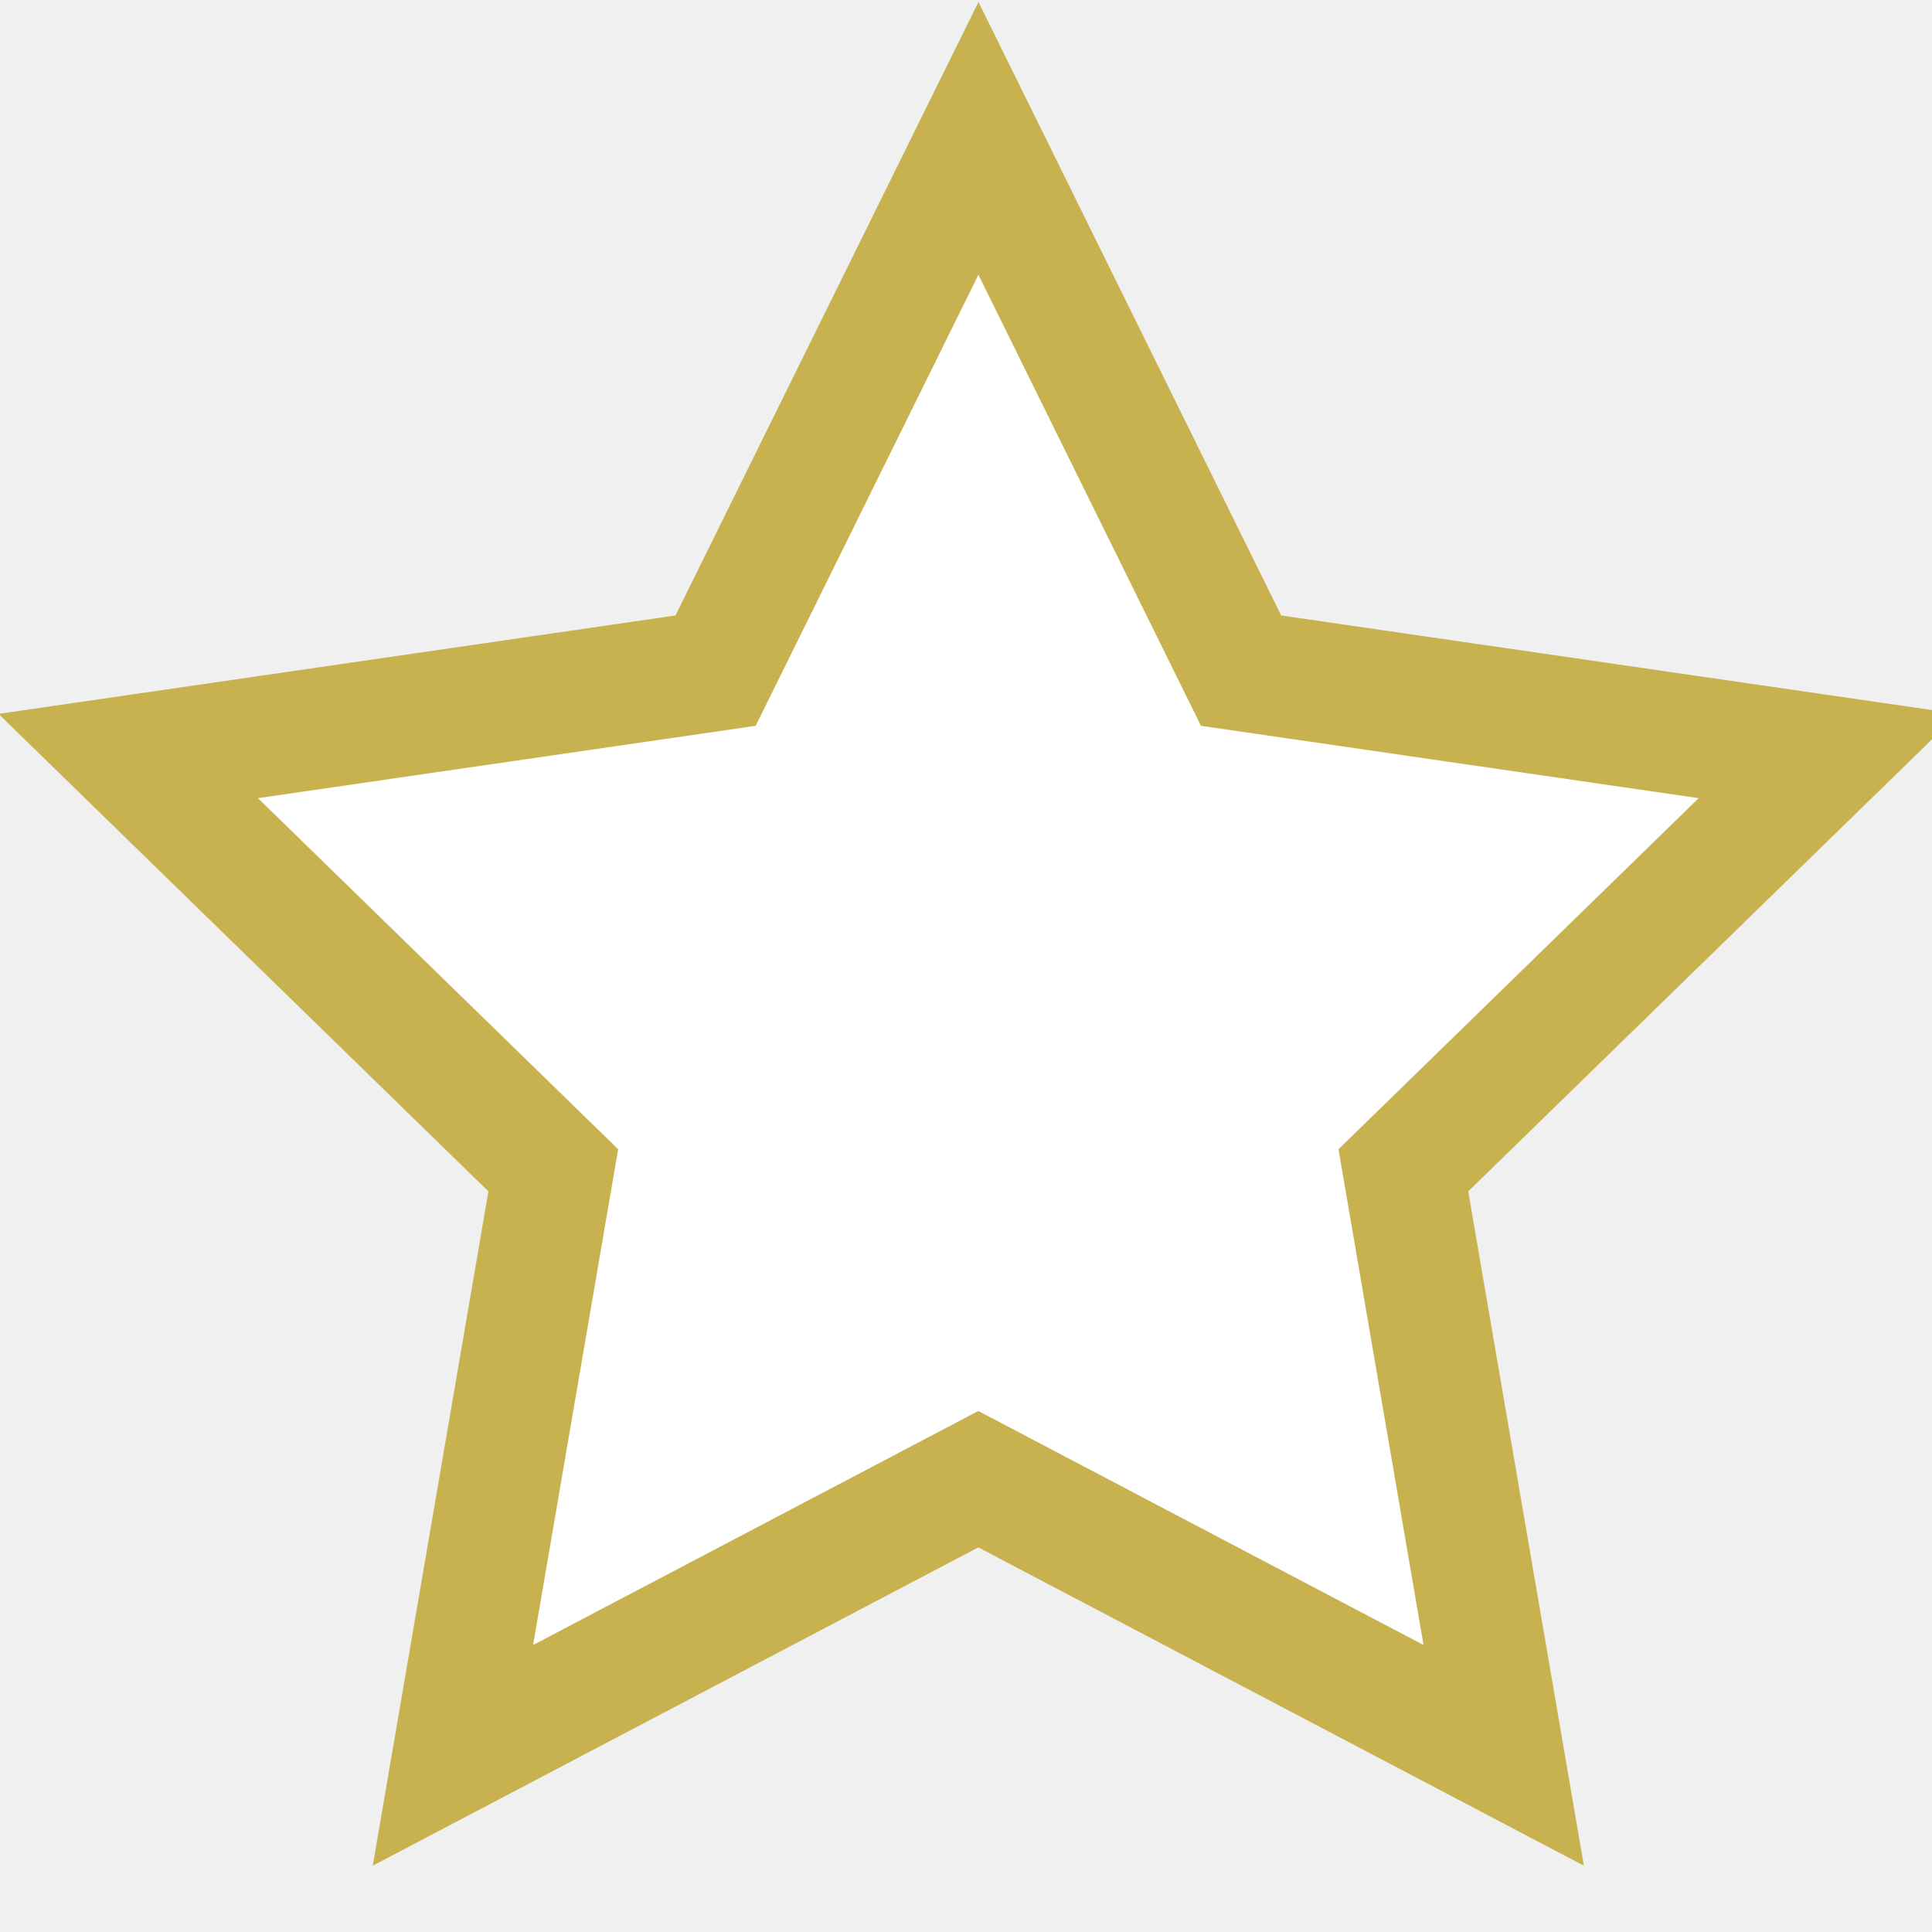
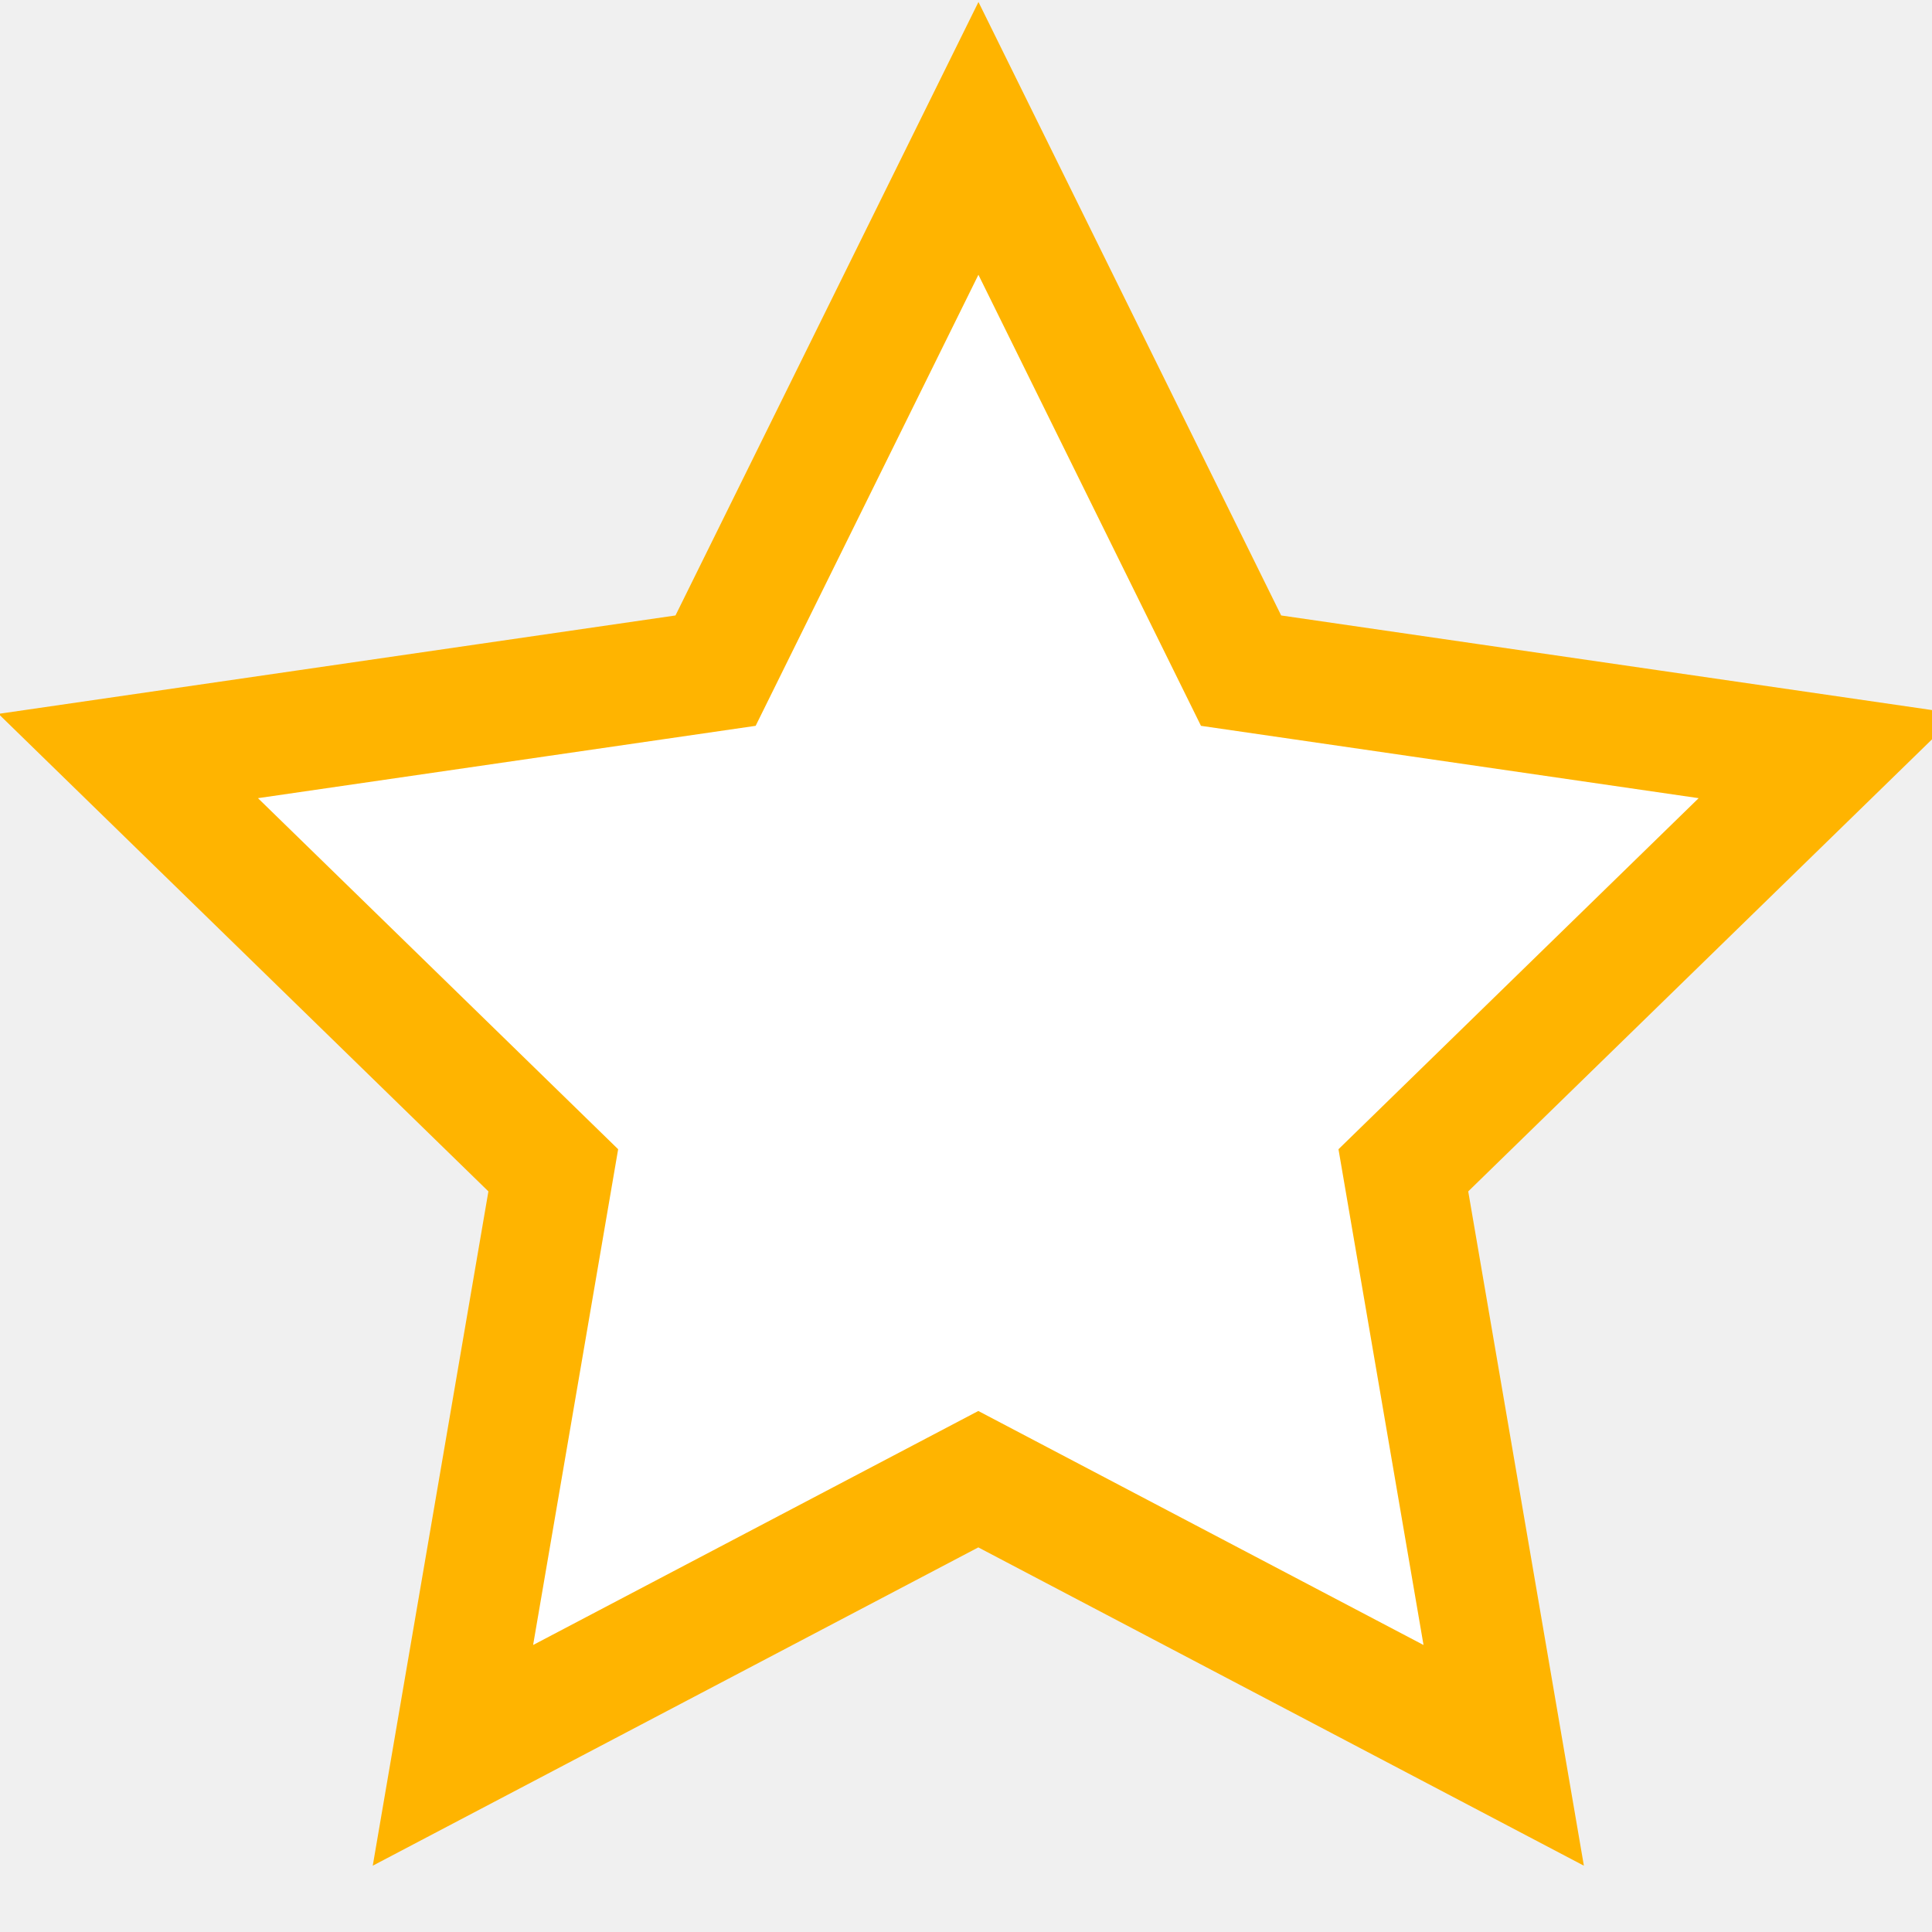
- <svg xmlns="http://www.w3.org/2000/svg" width="16" height="16">
-   <path d="M8.103 1.146l2.175 4.408 4.864.707-3.52 3.431.831 4.845-4.351-2.287-4.351 2.287.831-4.845-3.52-3.431 4.864-.707z" fill="#fff" stroke="#c8b250" stroke-width="1" />
+ <svg xmlns="http://www.w3.org/2000/svg" width="16" height="16" id="svg6072" version="1.1">
+   <defs id="defs6078" />
+   <path d="M8.103 1.146l2.175 4.408 4.864.707-3.52 3.431.831 4.845-4.351-2.287-4.351 2.287.831-4.845-3.52-3.431 4.864-.707z" fill="#fff" stroke="#c8b250" stroke-width="1" id="path6074" style="stroke:#ffb400;stroke-opacity:1" />
</svg>
